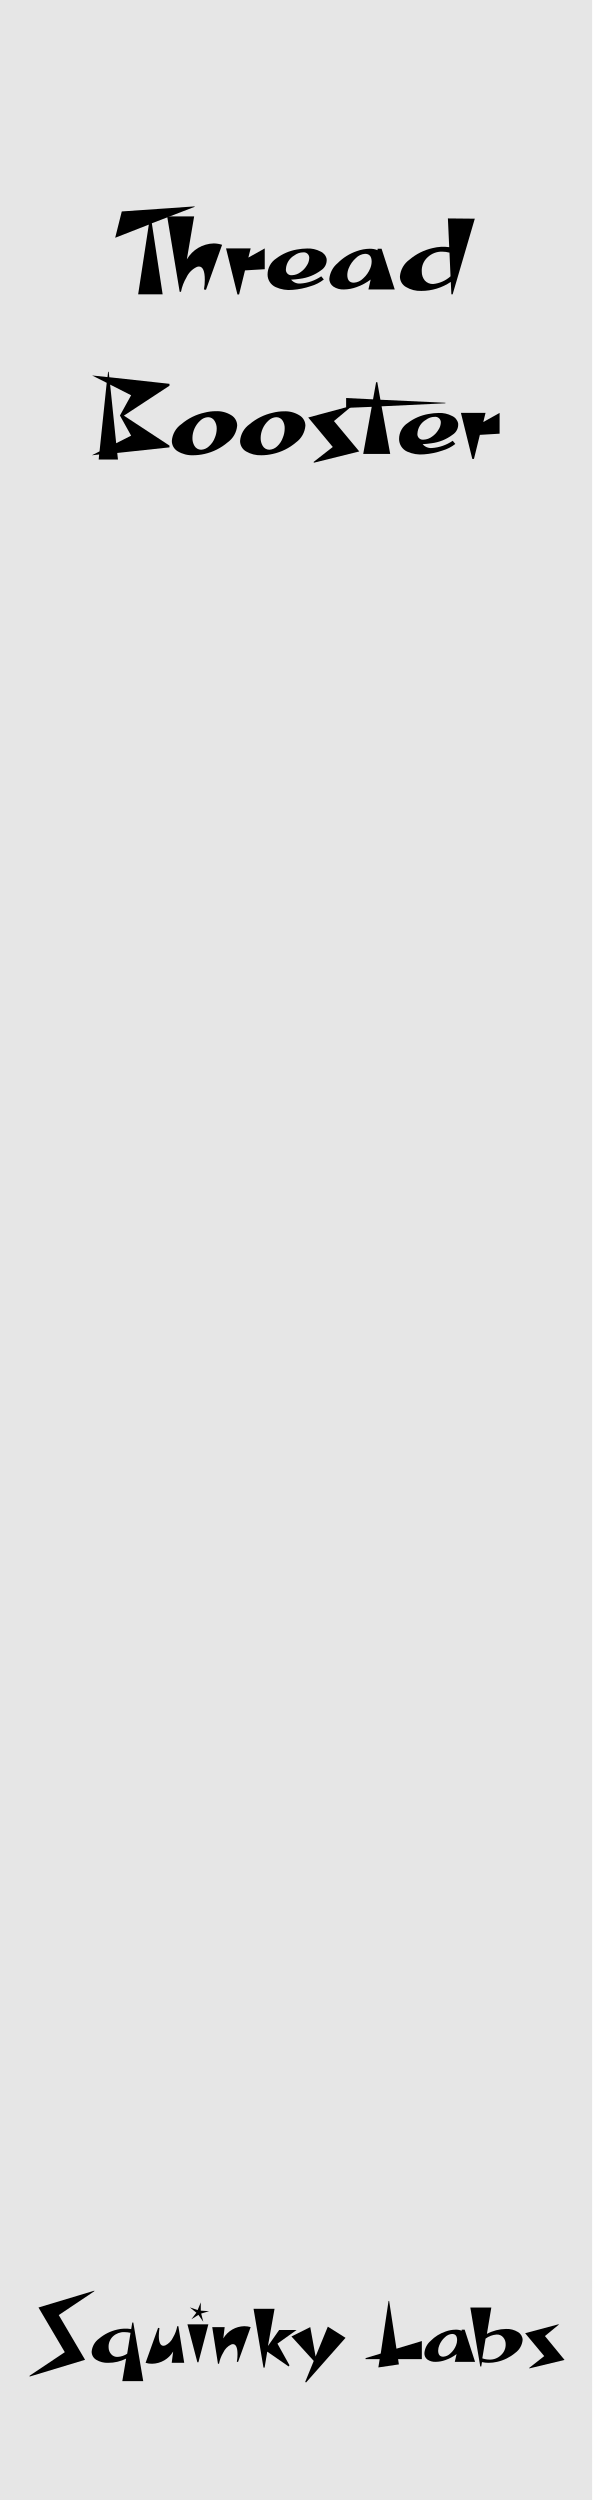
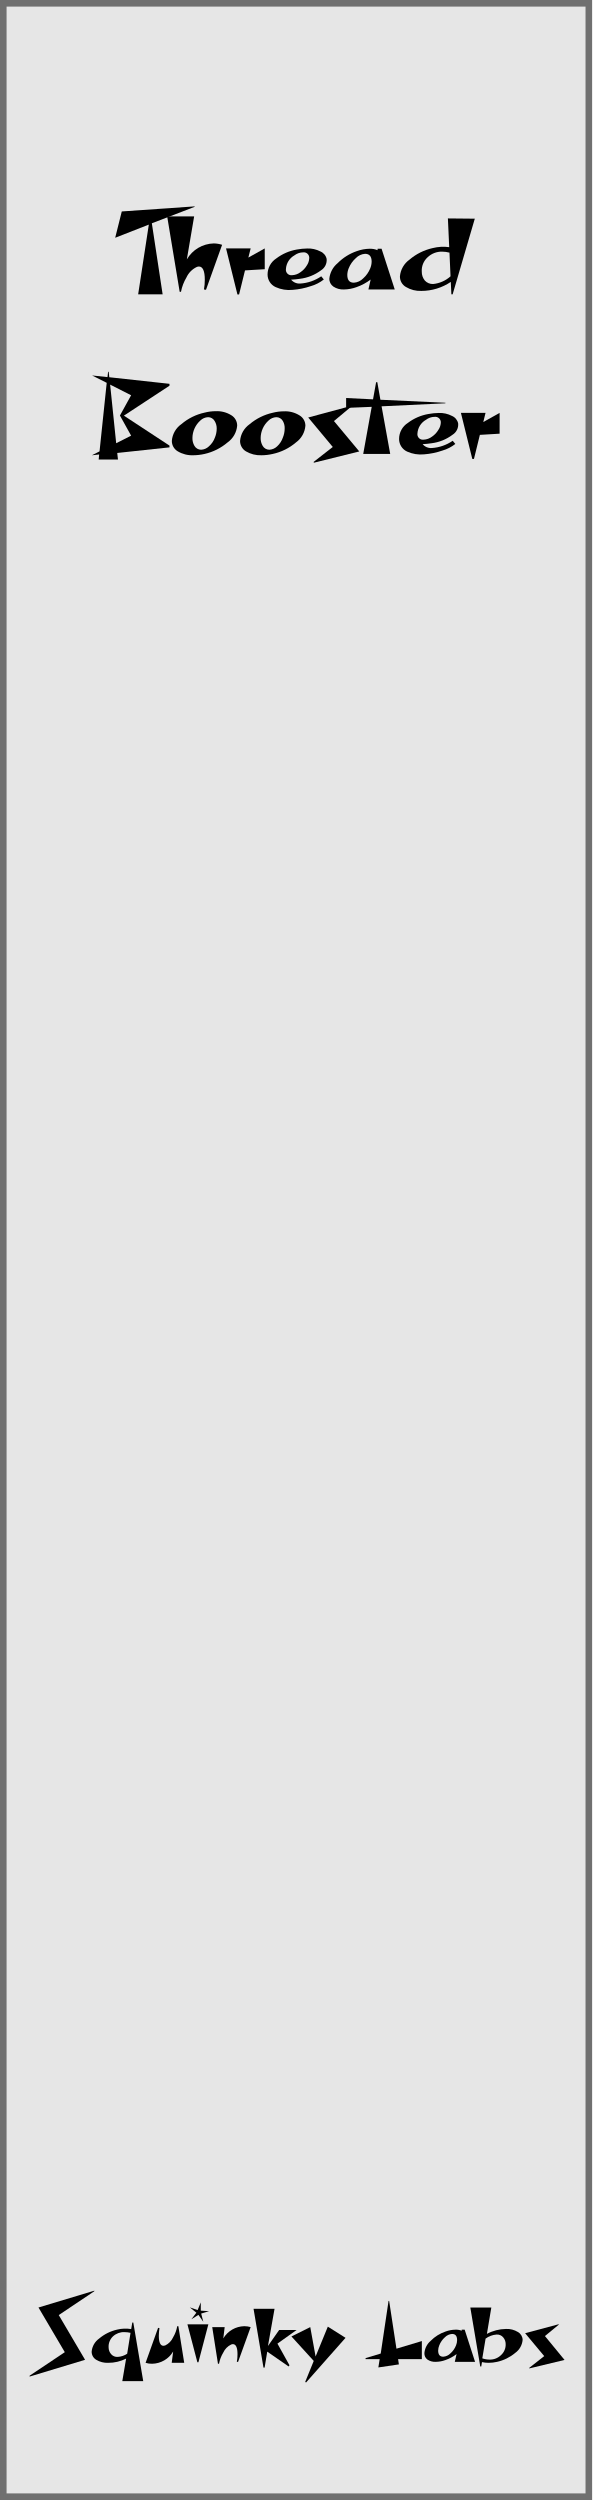
<svg xmlns="http://www.w3.org/2000/svg" id="Layer_1" data-name="Layer 1" width="90" height="380" viewBox="0 0 90 380">
  <defs>
    <clipPath id="clip-path">
      <rect width="90" height="380" style="fill: none" />
    </clipPath>
  </defs>
  <g style="clip-path: url(#clip-path)">
    <g id="Custom_Size_1" data-name="Custom Size 1">
-       <rect width="90" height="380" style="fill: #e6e6e6" />
+       <g id="background_fill" data-name="background fill">
+         <rect width="90" height="380" style="fill: #e6e6e6" />
+         <rect x="0.5" y="0.5" width="89" height="379" style="fill: none;stroke: #707070" />
+       </g>
      <g id="Thread_Booster" data-name="Thread Booster" style="isolation: isolate">
        <g style="isolation: isolate">
          <path d="M29.58,31.44l-6.5,2.5,1.64,10.8H21l1.62-10.6-5.11,2,1-4,11.08-.77Z" />
          <path d="M33.76,37.21l-2.45,6.84L31,44a8.1,8.1,0,0,0,.13-1.49c0-1.31-.3-2-.9-2a.84.84,0,0,0-.34.08,3.26,3.26,0,0,0-1.55,1.58,6.79,6.79,0,0,0-.83,2.18h-.2L25.41,32.89h4.1L28.4,39.43A4.86,4.86,0,0,1,32.5,37,4.36,4.36,0,0,1,33.76,37.21Z" />
          <path d="M40.24,40.92l-3,.18-.9,3.66h-.25l-1.73-7H38.1l-.35,1.39,2.49-1.39Z" />
          <path d="M49.65,39.36a1.83,1.83,0,0,1-.84,1.72,6.73,6.73,0,0,1-3.24,1.3,12.79,12.79,0,0,1-1.32.13,1.65,1.65,0,0,0,1.39.59A6.35,6.35,0,0,0,48.83,42l.39.48a5.63,5.63,0,0,1-1.94,1,11.08,11.08,0,0,1-2.81.58,5,5,0,0,1-2.57-.42,2.09,2.09,0,0,1-1.23-1.91A2.91,2.91,0,0,1,42,39.28a7.18,7.18,0,0,1,3.11-1.35,9.31,9.31,0,0,1,1.59-.16,4,4,0,0,1,2,.45A1.6,1.6,0,0,1,49.65,39.36Zm-3.61-1a2.21,2.21,0,0,0-1.28.45,2.56,2.56,0,0,0-1.3,2.08.83.83,0,0,0,.94.94,2.25,2.25,0,0,0,1.29-.47,3.14,3.14,0,0,0,.94-1A2.1,2.1,0,0,0,47,39.3.83.83,0,0,0,46,38.37Z" />
          <path d="M60,44H56l.34-1.51a7.79,7.79,0,0,1-2.14,1.15,5.78,5.78,0,0,1-1.92.36,2.67,2.67,0,0,1-1.61-.44,1.42,1.42,0,0,1-.61-1.22A3.52,3.52,0,0,1,51.32,40a7.55,7.55,0,0,1,2.92-1.83,6,6,0,0,1,1.95-.36,2.89,2.89,0,0,1,1.2.22l0-.22H58Zm-3.72-3.22a2.83,2.83,0,0,0,.21-1q0-1.2-1-1.2a2.15,2.15,0,0,0-1.4.65A4.14,4.14,0,0,0,53,40.78a2.82,2.82,0,0,0-.21,1c0,.8.33,1.19,1,1.19a2.15,2.15,0,0,0,1.41-.65A4.08,4.08,0,0,0,56.28,40.78Z" />
          <path d="M72.17,33.24,68.8,44.74h-.19l-.09-1.89a8,8,0,0,1-4.47,1.37,4.2,4.2,0,0,1-2.35-.6A1.81,1.81,0,0,1,60.79,42a3.5,3.5,0,0,1,1.46-2.54,8.19,8.19,0,0,1,3.51-1.75,6.61,6.61,0,0,1,2.52-.14l-.2-4.37ZM68.48,42l-.16-3.6a4.49,4.49,0,0,0-1.12-.15,3.1,3.1,0,0,0-2.22.87,2.72,2.72,0,0,0-.87,2.18,2.06,2.06,0,0,0,.47,1.35,1.62,1.62,0,0,0,1.25.52A4.6,4.6,0,0,0,68.48,42Z" />
        </g>
        <g style="isolation: isolate">
          <path d="M25.76,68l-7.94.85.11,1H15l.07-.77-1.1.12,1.16-.59,1.09-10.42L14,57.07l2.34.25.09-.81h.09l.09.83,9.15,1v.29l-6.93,4.55,6.93,4.55Zm-5.83-1.78-1.7-3.06,1.7-3.08-3.19-1.62.92,8.91Z" />
          <path d="M36.05,64.7a3.48,3.48,0,0,1-1.45,2.54A8.18,8.18,0,0,1,31.09,69a8,8,0,0,1-1.71.2A4.26,4.26,0,0,1,27,68.59,1.82,1.82,0,0,1,26.12,67a3.43,3.43,0,0,1,1.46-2.54,8.07,8.07,0,0,1,3.51-1.74,6.8,6.8,0,0,1,1.71-.22,4.12,4.12,0,0,1,2.35.61A1.83,1.83,0,0,1,36.05,64.7Zm-3.38,1.8a3.61,3.61,0,0,0,.27-1.35A2.13,2.13,0,0,0,32.63,64a1.14,1.14,0,0,0-1-.59,1.79,1.79,0,0,0-1.18.51,3.62,3.62,0,0,0-1.2,2.65,2.25,2.25,0,0,0,.31,1.21,1.17,1.17,0,0,0,1,.58,1.82,1.82,0,0,0,1.19-.51A3.23,3.23,0,0,0,32.67,66.5Z" />
          <path d="M46.42,64.7A3.46,3.46,0,0,1,45,67.24,8.07,8.07,0,0,1,41.45,69a7.81,7.81,0,0,1-1.71.2,4.29,4.29,0,0,1-2.35-.59,1.83,1.83,0,0,1-.9-1.59,3.45,3.45,0,0,1,1.45-2.54,8.18,8.18,0,0,1,3.51-1.74,6.92,6.92,0,0,1,1.71-.22,4.1,4.1,0,0,1,2.35.61A1.82,1.82,0,0,1,46.42,64.7ZM43,66.5a3.61,3.61,0,0,0,.27-1.35A2.13,2.13,0,0,0,43,64a1.14,1.14,0,0,0-1-.59,1.79,1.79,0,0,0-1.18.51,3.62,3.62,0,0,0-1.2,2.65,2.25,2.25,0,0,0,.31,1.21,1.17,1.17,0,0,0,1,.58,1.84,1.84,0,0,0,1.19-.51A3.23,3.23,0,0,0,43,66.5Z" />
          <path d="M54.61,68.62l-6.89,1.71-.06-.11,2.92-2.28-3.73-4.48,6.57-1.77,0,.09L50.76,64Z" />
          <path d="M67.7,61.3l-9.7.46L59.31,69h-4.1l1.29-7.16L52.61,62V60.5l4.09.2.47-2.61h.18l.47,2.67,9.88.46Z" />
          <path d="M69.64,64.36a1.82,1.82,0,0,1-.85,1.72,6.65,6.65,0,0,1-3.24,1.3,12.28,12.28,0,0,1-1.31.13,1.64,1.64,0,0,0,1.39.59A6.29,6.29,0,0,0,68.81,67l.4.48a5.69,5.69,0,0,1-1.95,1,10.92,10.92,0,0,1-2.8.58,5,5,0,0,1-2.58-.42,2.1,2.1,0,0,1-1.22-1.91A2.89,2.89,0,0,1,62,64.28a7.18,7.18,0,0,1,3.11-1.35,9.21,9.21,0,0,1,1.59-.16,4,4,0,0,1,2,.45A1.6,1.6,0,0,1,69.64,64.36Zm-3.62-1a2.21,2.21,0,0,0-1.27.45,2.56,2.56,0,0,0-1.3,2.08.83.83,0,0,0,.93.94,2.28,2.28,0,0,0,1.3-.47,3.14,3.14,0,0,0,.94-1A2.1,2.1,0,0,0,67,64.3.84.84,0,0,0,66,63.37Z" />
          <path d="M75.94,65.92l-3,.18-.9,3.66h-.25l-1.73-7H73.8l-.34,1.39,2.48-1.39Z" />
        </g>
      </g>
      <g id="Squinky_Labs" data-name="Squinky Labs" style="isolation: isolate">
        <g style="isolation: isolate">
          <path d="M14.32,348.28l-5.39,3.61,4,6.8-8.43,2.55,0-.13,5.35-3.58-4-6.79,8.5-2.56Z" />
          <path d="M21.77,361.93H18.59l.58-3.42a6,6,0,0,1-2.72.64,3.26,3.26,0,0,1-1.82-.46,1.43,1.43,0,0,1-.7-1.23,2.73,2.73,0,0,1,1.14-2,6.43,6.43,0,0,1,2.74-1.36,5.33,5.33,0,0,1,2.13-.08l.17-1h.15Zm-1.93-7.34a4.53,4.53,0,0,0-.94-.11,2.45,2.45,0,0,0-1.72.64,2.13,2.13,0,0,0-.67,1.71,1.53,1.53,0,0,0,.38,1,1.2,1.2,0,0,0,1,.42,2.91,2.91,0,0,0,1.44-.48Z" />
          <path d="M28,359.15h-1.9l.22-1.72a3.79,3.79,0,0,1-3.19,1.86,3,3,0,0,1-1-.14l1.9-5.32.21.05a7.26,7.26,0,0,0-.1,1.16c0,1,.24,1.52.7,1.52a.86.86,0,0,0,.27-.05,2.53,2.53,0,0,0,1.2-1.23,5,5,0,0,0,.63-1.7h.17Z" />
          <path d="M31.67,353.3l-1.51,5.76H30l-1.51-5.76Zm.11-2-1.2.36.32,1.25-.74-1.05-1.07.67.76-1-1-.81,1.19.41.48-1.17,0,1.26Z" />
          <path d="M38.1,353.72,36.19,359,36,359a6.26,6.26,0,0,0,.1-1.16c0-1-.23-1.53-.7-1.53a.74.74,0,0,0-.27.06,2.53,2.53,0,0,0-1.2,1.23,5.06,5.06,0,0,0-.64,1.69h-.16l-.87-5.57h1.89l-.21,1.72a3.8,3.8,0,0,1,3.2-1.86A3.52,3.52,0,0,1,38.1,353.72Z" />
          <path d="M45.08,354.16l-2.91,2.07L44,359.52l-.13.18-3.25-2.25-.4,2.43h-.17l-1.51-8.94h3.19l-1,5.65,1.7-2.43Z" />
          <path d="M52.52,355.35l-6,6.79-.13-.09,1.3-3.19-3.39-3.72,2.86-1.42.81,4.47,1.86-4.54Z" />
          <path d="M64.12,358.59H60.51l.12.8-3.12.46.2-1.26H55.57l0-.16,2.3-.69,1.19-8h.09L60.26,357l3.86-1.16Z" />
          <path d="M72.21,359H69.13l.27-1.18a6,6,0,0,1-1.67.9,4.43,4.43,0,0,1-1.49.28,2.07,2.07,0,0,1-1.26-.34,1.13,1.13,0,0,1-.47-1,2.75,2.75,0,0,1,.95-1.85,5.76,5.76,0,0,1,2.27-1.42,4.59,4.59,0,0,1,1.52-.28,2.38,2.38,0,0,1,.93.16l0-.16h.45Zm-2.89-2.51a2.14,2.14,0,0,0,.16-.79c0-.63-.25-.94-.77-.94a1.69,1.69,0,0,0-1.09.51,3.14,3.14,0,0,0-.85,1.22,2.21,2.21,0,0,0-.17.8c0,.62.26.93.77.93a1.69,1.69,0,0,0,1.1-.51A3.09,3.09,0,0,0,69.32,356.49Z" />
          <path d="M79.44,355.65a2.71,2.71,0,0,1-1.14,2A6.43,6.43,0,0,1,75.56,359a6,6,0,0,1-1.3.15,4.67,4.67,0,0,1-1-.11l-.11.66H73l-1.51-8.95h3.19l-.67,4A6.31,6.31,0,0,1,76.9,354a3.19,3.19,0,0,1,1.83.47A1.42,1.42,0,0,1,79.44,355.65Zm-2.58.62a1.53,1.53,0,0,0-.38-1,1.2,1.2,0,0,0-1-.42,3.17,3.17,0,0,0-1.67.62l-.5,3a3.51,3.51,0,0,0,1.12.19,2.39,2.39,0,0,0,1.72-.68A2.13,2.13,0,0,0,76.86,356.27Z" />
          <path d="M85.81,358.71,80.45,360l0-.09,2.27-1.78-2.9-3.48,5.11-1.37,0,.07-2.1,1.73Z" />
        </g>
      </g>
    </g>
  </g>
</svg>
